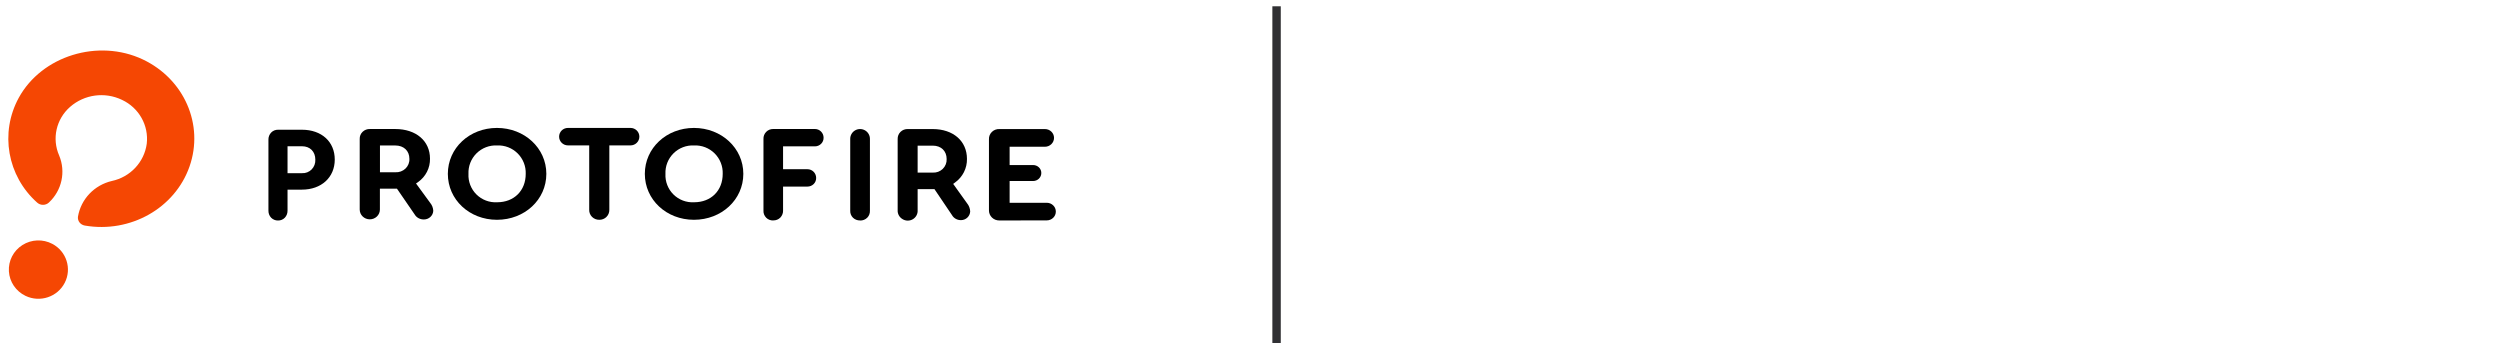
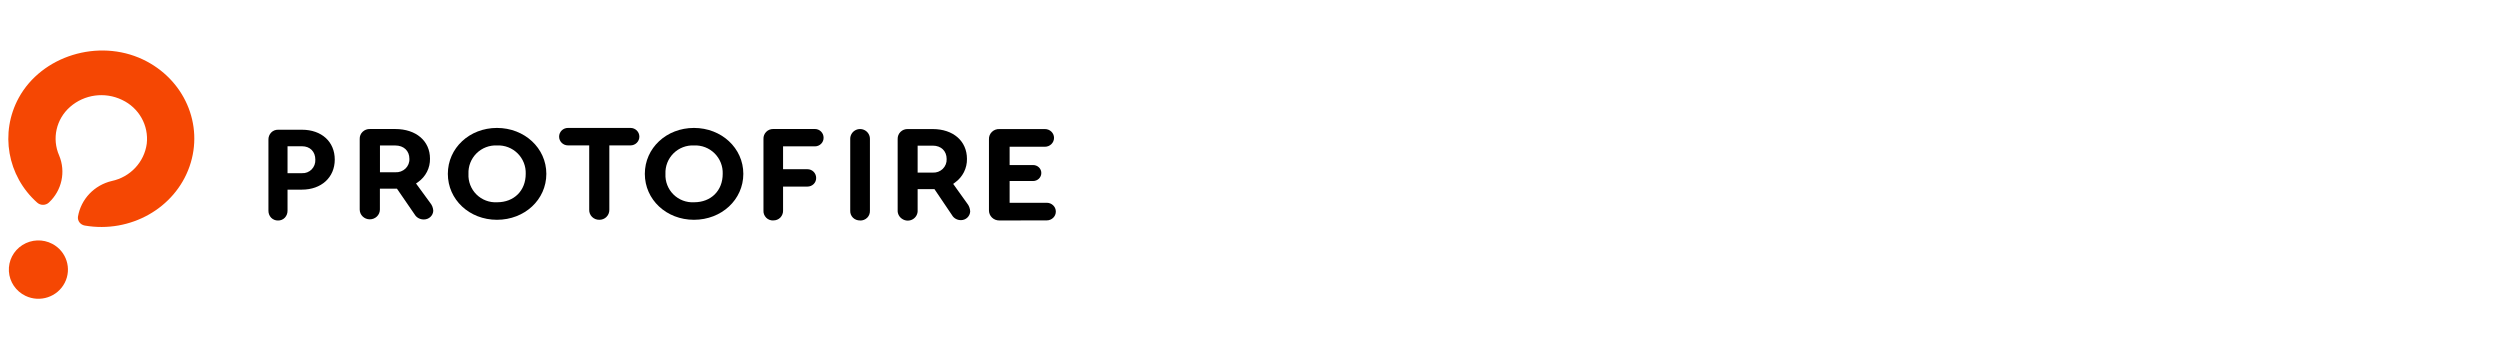
<svg xmlns="http://www.w3.org/2000/svg" width="297" height="41" viewBox="0 0 297 41" fill="none">
  <mask id="mask0_23_1458" style="mask-type:luminance" maskUnits="userSpaceOnUse" x="176" y="11" width="121" height="19">
    <path d="M296.148 11.979H176.157V29.516H296.148V11.979Z" fill="currentColor" />
  </mask>
  <g mask="url(#mask0_23_1458)">
    <path d="M184.284 20.35C183.693 20.114 182.971 19.918 182.119 19.761H182.101C181.272 19.616 180.651 19.483 180.237 19.362C179.823 19.241 179.497 19.078 179.26 18.872C179.023 18.667 178.904 18.383 178.904 18.02C178.904 17.489 179.105 17.084 179.507 16.806C179.909 16.529 180.438 16.39 181.096 16.39C181.814 16.39 182.395 16.57 182.84 16.933C183.239 17.259 183.484 17.672 183.574 18.173C183.591 18.273 183.677 18.347 183.779 18.348L185.8 18.363C185.925 18.364 186.023 18.259 186.011 18.136C185.943 17.466 185.72 16.857 185.343 16.308C184.923 15.698 184.344 15.223 183.608 14.885C182.871 14.547 182.034 14.378 181.096 14.378C180.208 14.378 179.407 14.541 178.694 14.867C177.982 15.194 177.428 15.646 177.032 16.227C176.636 16.806 176.438 17.459 176.438 18.184C176.438 18.982 176.615 19.622 176.968 20.105C177.321 20.588 177.784 20.954 178.357 21.202C178.929 21.449 179.617 21.645 180.421 21.791L180.512 21.809C181.364 21.966 182 22.105 182.421 22.226C182.841 22.347 183.172 22.516 183.416 22.733C183.66 22.951 183.782 23.247 183.782 23.621C183.782 24.153 183.563 24.57 183.124 24.872C182.686 25.173 182.119 25.325 181.425 25.325C180.597 25.325 179.927 25.116 179.416 24.699C178.95 24.32 178.677 23.833 178.594 23.239C178.58 23.136 178.494 23.058 178.389 23.057L176.371 23.026C176.248 23.025 176.149 23.127 176.158 23.249C176.215 23.98 176.446 24.639 176.849 25.225C177.294 25.871 177.906 26.379 178.685 26.747C179.464 27.116 180.359 27.3 181.37 27.3C182.308 27.3 183.148 27.131 183.891 26.793C184.634 26.454 185.215 25.986 185.636 25.388C186.056 24.79 186.266 24.117 186.266 23.368C186.266 22.57 186.083 21.927 185.718 21.438C185.352 20.949 184.875 20.586 184.284 20.351L184.284 20.35Z" fill="currentColor" />
    <path d="M196.911 25.213H196.594C196.41 25.213 196.265 25.165 196.162 25.067C196.057 24.97 196.005 24.812 196.005 24.592V21.103C196.005 19.995 195.65 19.152 194.939 18.574C194.228 17.996 193.391 17.701 192.08 17.701C190.842 17.701 189.874 17.968 189.115 18.492C188.422 18.969 188.005 19.623 187.862 20.454C187.84 20.583 187.938 20.702 188.07 20.702H189.938C190.032 20.702 190.116 20.641 190.141 20.551C190.226 20.244 190.414 19.993 190.705 19.798C191.042 19.573 191.443 19.46 191.97 19.46C192.964 19.46 193.671 20.069 193.671 20.976V21.26C193.671 21.376 193.577 21.469 193.46 21.469H191.768C190.395 21.469 189.353 21.737 188.643 22.273C187.932 22.809 187.576 23.57 187.576 24.556C187.576 25.408 187.901 26.078 188.551 26.565C189.038 26.93 189.621 27.141 190.221 27.233C190.679 27.304 191.15 27.33 191.609 27.256C192.09 27.18 192.481 26.983 192.872 26.702C193.223 26.45 193.517 26.127 193.784 25.733C193.915 25.51 194.257 25.599 194.257 25.857V26.166C194.257 26.729 194.716 27.186 195.283 27.186H196.912C197.029 27.186 197.123 27.091 197.123 26.976V25.423C197.123 25.307 197.028 25.214 196.912 25.214L196.911 25.213ZM193.67 23.331C193.67 23.782 193.575 24.175 193.385 24.51C192.987 25.212 192.275 25.578 191.473 25.578C191.007 25.578 190.633 25.468 190.352 25.25C190.07 25.03 189.929 24.738 189.929 24.373C189.929 23.959 190.085 23.639 190.397 23.414C190.71 23.189 191.154 23.076 191.73 23.076H193.459C193.576 23.076 193.67 23.17 193.67 23.286V23.331Z" fill="currentColor" />
    <path d="M203.653 14.562H201.235C199.959 14.562 198.924 15.592 198.924 16.863V17.873C198.924 17.988 198.83 18.081 198.714 18.081H197.333C197.217 18.081 197.123 18.175 197.123 18.29V19.857C197.123 19.972 197.218 20.065 197.333 20.065H198.714C198.83 20.065 198.924 20.159 198.924 20.274V27.091C198.924 27.207 199.018 27.3 199.134 27.3H201.018C201.134 27.3 201.228 27.206 201.228 27.091V20.274C201.228 20.159 201.322 20.065 201.438 20.065H203.634C203.75 20.065 203.844 19.972 203.844 19.857V18.29C203.844 18.175 203.749 18.081 203.634 18.081H201.438C201.322 18.081 201.228 17.988 201.228 17.873V16.965C201.228 16.734 201.416 16.546 201.648 16.546H203.653C203.769 16.546 203.862 16.453 203.862 16.338V14.771C203.862 14.656 203.768 14.562 203.653 14.562H203.653Z" fill="currentColor" />
    <path d="M212.975 19.826C212.56 19.144 211.994 18.62 211.275 18.255C210.557 17.889 209.727 17.701 208.787 17.701C207.846 17.701 207.034 17.904 206.316 18.301C205.598 18.697 205.04 19.257 204.644 19.982C204.248 20.707 204.05 21.556 204.05 22.531C204.05 23.505 204.254 24.319 204.662 25.043C205.071 25.768 205.656 26.326 206.418 26.716C207.179 27.106 208.074 27.3 209.102 27.3C209.895 27.3 210.604 27.157 211.23 26.871C211.854 26.585 212.36 26.192 212.744 25.692C213.072 25.265 213.297 24.797 213.416 24.288C213.447 24.156 213.346 24.029 213.208 24.029H211.285C211.193 24.029 211.113 24.088 211.083 24.174C210.948 24.568 210.708 24.878 210.365 25.108C209.981 25.363 209.505 25.491 208.935 25.491C208.464 25.491 208.053 25.394 207.699 25.199C207.347 25.005 207.068 24.731 206.863 24.377C206.783 24.237 206.717 24.09 206.664 23.938C206.608 23.775 206.567 23.607 206.539 23.436C206.529 23.377 206.52 23.317 206.513 23.257C206.499 23.133 206.599 23.025 206.726 23.025H213.357C213.465 23.025 213.557 22.947 213.569 22.841C213.578 22.764 213.584 22.685 213.587 22.604C213.593 22.458 213.596 22.324 213.596 22.202C213.596 21.301 213.389 20.509 212.974 19.826H212.975ZM210.983 21.434H206.83C206.693 21.434 206.591 21.31 206.621 21.179C206.687 20.893 206.802 20.634 206.966 20.402C207.177 20.104 207.449 19.875 207.783 19.717C208.117 19.558 208.482 19.48 208.878 19.48C209.523 19.48 210.055 19.65 210.476 19.991C210.837 20.284 211.076 20.68 211.191 21.179C211.221 21.31 211.119 21.435 210.983 21.435V21.434Z" fill="currentColor" />
  </g>
  <path fill-rule="evenodd" clip-rule="evenodd" d="M32.205 25.857C32.425 26.08 32.717 26.203 33.024 26.196C33.332 26.203 33.623 26.088 33.844 25.857C34.057 25.626 34.167 25.325 34.159 25.009V22.529H35.869C38.162 22.529 39.769 21.089 39.769 18.955C39.769 16.837 38.209 15.412 35.869 15.412H33.04C32.733 15.404 32.433 15.519 32.213 15.75C32 15.974 31.882 16.274 31.89 16.598V25.009C31.882 25.325 31.992 25.633 32.205 25.857ZM35.885 20.573H34.159V17.376H35.885C36.83 17.376 37.461 18.008 37.461 18.963C37.484 19.394 37.327 19.818 37.027 20.126C36.72 20.434 36.31 20.596 35.885 20.573Z" fill="currentColor" />
  <path fill-rule="evenodd" clip-rule="evenodd" d="M49.264 25.48C49.486 25.857 49.907 26.081 50.36 26.073C50.953 26.073 51.443 25.623 51.473 25.048C51.457 24.702 51.33 24.37 51.107 24.101L49.423 21.798L49.661 21.636C50.577 20.988 51.108 19.947 51.083 18.847C51.083 16.744 49.431 15.327 46.952 15.327H43.956C43.629 15.314 43.312 15.434 43.079 15.658C42.847 15.881 42.721 16.189 42.733 16.506V24.894C42.733 25.537 43.27 26.057 43.933 26.057C44.595 26.057 45.132 25.537 45.132 24.894V22.414H47.158L49.264 25.48ZM46.968 20.465H45.14V17.283H46.968C47.961 17.283 48.636 17.915 48.636 18.862C48.66 19.297 48.491 19.72 48.172 20.026C47.853 20.332 47.415 20.491 46.968 20.465Z" fill="currentColor" />
  <path fill-rule="evenodd" clip-rule="evenodd" d="M53.204 20.654C53.204 23.718 55.763 26.111 59.039 26.111C62.331 26.111 64.905 23.718 64.905 20.654C64.905 17.591 62.308 15.198 59.039 15.198C55.771 15.198 53.204 17.591 53.204 20.654ZM56.609 18.217C57.256 17.575 58.144 17.235 59.055 17.279C59.964 17.239 60.849 17.581 61.495 18.223C62.141 18.864 62.489 19.745 62.456 20.654C62.456 22.642 61.083 24.029 59.055 24.029C58.142 24.081 57.25 23.744 56.601 23.1C55.952 22.456 55.608 21.567 55.654 20.654C55.615 19.744 55.962 18.859 56.609 18.217Z" fill="currentColor" />
  <path d="M71.19 26.111C70.868 26.115 70.559 25.99 70.333 25.765C70.108 25.54 69.987 25.234 69.998 24.918V17.272H67.471C66.891 17.272 66.422 16.804 66.422 16.235C66.422 15.658 66.891 15.198 67.471 15.198H74.908C75.488 15.198 75.957 15.666 75.957 16.235C75.957 16.804 75.488 17.272 74.908 17.272H72.389V24.91C72.397 25.23 72.278 25.542 72.048 25.768C71.817 26.002 71.507 26.119 71.182 26.111H71.19Z" fill="currentColor" />
  <path fill-rule="evenodd" clip-rule="evenodd" d="M76.606 20.654C76.606 23.718 79.165 26.111 82.441 26.111C85.725 26.111 88.307 23.718 88.307 20.654C88.307 17.591 85.71 15.198 82.441 15.198C79.173 15.198 76.606 17.591 76.606 20.654ZM80.011 18.217C80.658 17.575 81.546 17.235 82.457 17.279C83.366 17.239 84.251 17.581 84.897 18.223C85.543 18.864 85.891 19.745 85.858 20.654C85.858 22.642 84.485 24.029 82.457 24.029C81.544 24.081 80.652 23.744 80.003 23.1C79.354 22.456 79.01 21.567 79.056 20.654C79.017 19.744 79.364 18.859 80.011 18.217Z" fill="currentColor" />
  <path d="M91.86 26.191C91.543 26.202 91.237 26.081 91.017 25.858C90.795 25.625 90.676 25.315 90.7 25.005V16.519C90.684 16.193 90.803 15.891 91.025 15.666C91.248 15.433 91.558 15.317 91.876 15.325H96.817C97.382 15.325 97.842 15.79 97.842 16.356C97.849 16.626 97.744 16.888 97.551 17.081C97.359 17.276 97.094 17.386 96.817 17.388H93.028V20.103H95.928C96.5 20.103 96.96 20.568 96.96 21.142C96.965 21.412 96.858 21.672 96.664 21.865C96.469 22.058 96.204 22.166 95.928 22.166H93.028V24.997C93.043 25.307 92.924 25.617 92.702 25.85C92.479 26.075 92.177 26.191 91.86 26.184V26.191Z" fill="currentColor" />
  <path d="M102.177 26.19C101.865 26.198 101.553 26.081 101.334 25.864C101.11 25.644 100.991 25.339 101.007 25.026V16.533C100.991 16.114 101.209 15.711 101.576 15.494C101.946 15.275 102.407 15.275 102.777 15.494C103.144 15.711 103.362 16.114 103.347 16.533V25.026C103.362 25.337 103.245 25.647 103.027 25.864C102.801 26.089 102.497 26.206 102.177 26.198V26.19Z" fill="currentColor" />
  <path fill-rule="evenodd" clip-rule="evenodd" d="M113.097 25.555C113.308 25.935 113.731 26.16 114.17 26.152C114.752 26.149 115.23 25.696 115.259 25.121C115.243 24.772 115.118 24.438 114.899 24.167L113.238 21.848L113.465 21.677C114.369 21.028 114.896 19.982 114.875 18.877C114.875 16.759 113.246 15.332 110.802 15.332H107.848C107.526 15.319 107.212 15.439 106.983 15.665C106.754 15.89 106.63 16.199 106.642 16.519V24.966C106.618 25.398 106.838 25.807 107.214 26.028C107.588 26.263 108.064 26.27 108.444 26.045C108.825 25.821 109.046 25.403 109.015 24.966V22.468H111.013L113.097 25.555ZM110.817 20.505H109.015V17.302H110.817C111.804 17.302 112.462 17.938 112.462 18.892C112.483 19.328 112.316 19.753 112.002 20.061C111.689 20.368 111.258 20.53 110.817 20.505Z" fill="currentColor" />
  <path d="M118.744 26.191C118.409 26.202 118.084 26.077 117.847 25.847C117.609 25.616 117.479 25.3 117.488 24.973V16.55C117.472 16.221 117.599 15.9 117.839 15.668C118.078 15.436 118.407 15.314 118.744 15.332H124.138C124.734 15.332 125.219 15.797 125.219 16.379C125.219 16.961 124.734 17.434 124.138 17.434H119.943V19.606H122.724C123.272 19.606 123.709 20.024 123.709 20.552C123.709 21.079 123.272 21.506 122.724 21.506H119.943V24.089H124.353C124.949 24.089 125.433 24.554 125.433 25.136C125.433 25.718 124.949 26.183 124.353 26.183L118.744 26.191Z" fill="currentColor" />
  <path d="M3.033 35.149C1.888 34.602 1.133 33.488 1.057 32.235C0.981 30.982 1.597 29.786 2.667 29.109C3.737 28.432 5.094 28.379 6.215 28.971C7.901 29.86 8.556 31.918 7.689 33.6C6.823 35.282 4.753 35.97 3.033 35.149Z" fill="#F54703" />
  <path d="M2.231 11.613C-0.039 15.766 0.863 20.907 4.417 24.071C4.812 24.428 5.428 24.42 5.807 24.063C7.348 22.63 7.835 20.41 7.03 18.479C6.147 16.476 6.672 14.142 8.332 12.693C10.024 11.213 12.456 10.885 14.489 11.862C16.505 12.802 17.689 14.9 17.434 17.081C17.136 19.265 15.479 21.032 13.29 21.5C11.207 21.985 9.622 23.649 9.264 25.725C9.185 26.23 9.54 26.703 10.077 26.797C15.484 27.729 20.788 24.731 22.517 19.776C24.254 14.805 21.886 9.392 16.968 7.062C11.664 4.562 4.962 6.635 2.231 11.613Z" fill="#F54703" />
-   <rect x="151.157" y="0.747" width="1" height="40" fill="#303033" />
  <defs>
    <linearGradient id="paint0_linear_23_1458" x1="16.929" y1="30.299" x2="25.955" y2="11.396" gradientUnits="userSpaceOnUse">
      <stop stop-color="#F54703" />
      <stop offset="1" stop-color="#FAC902" />
    </linearGradient>
  </defs>
</svg>
